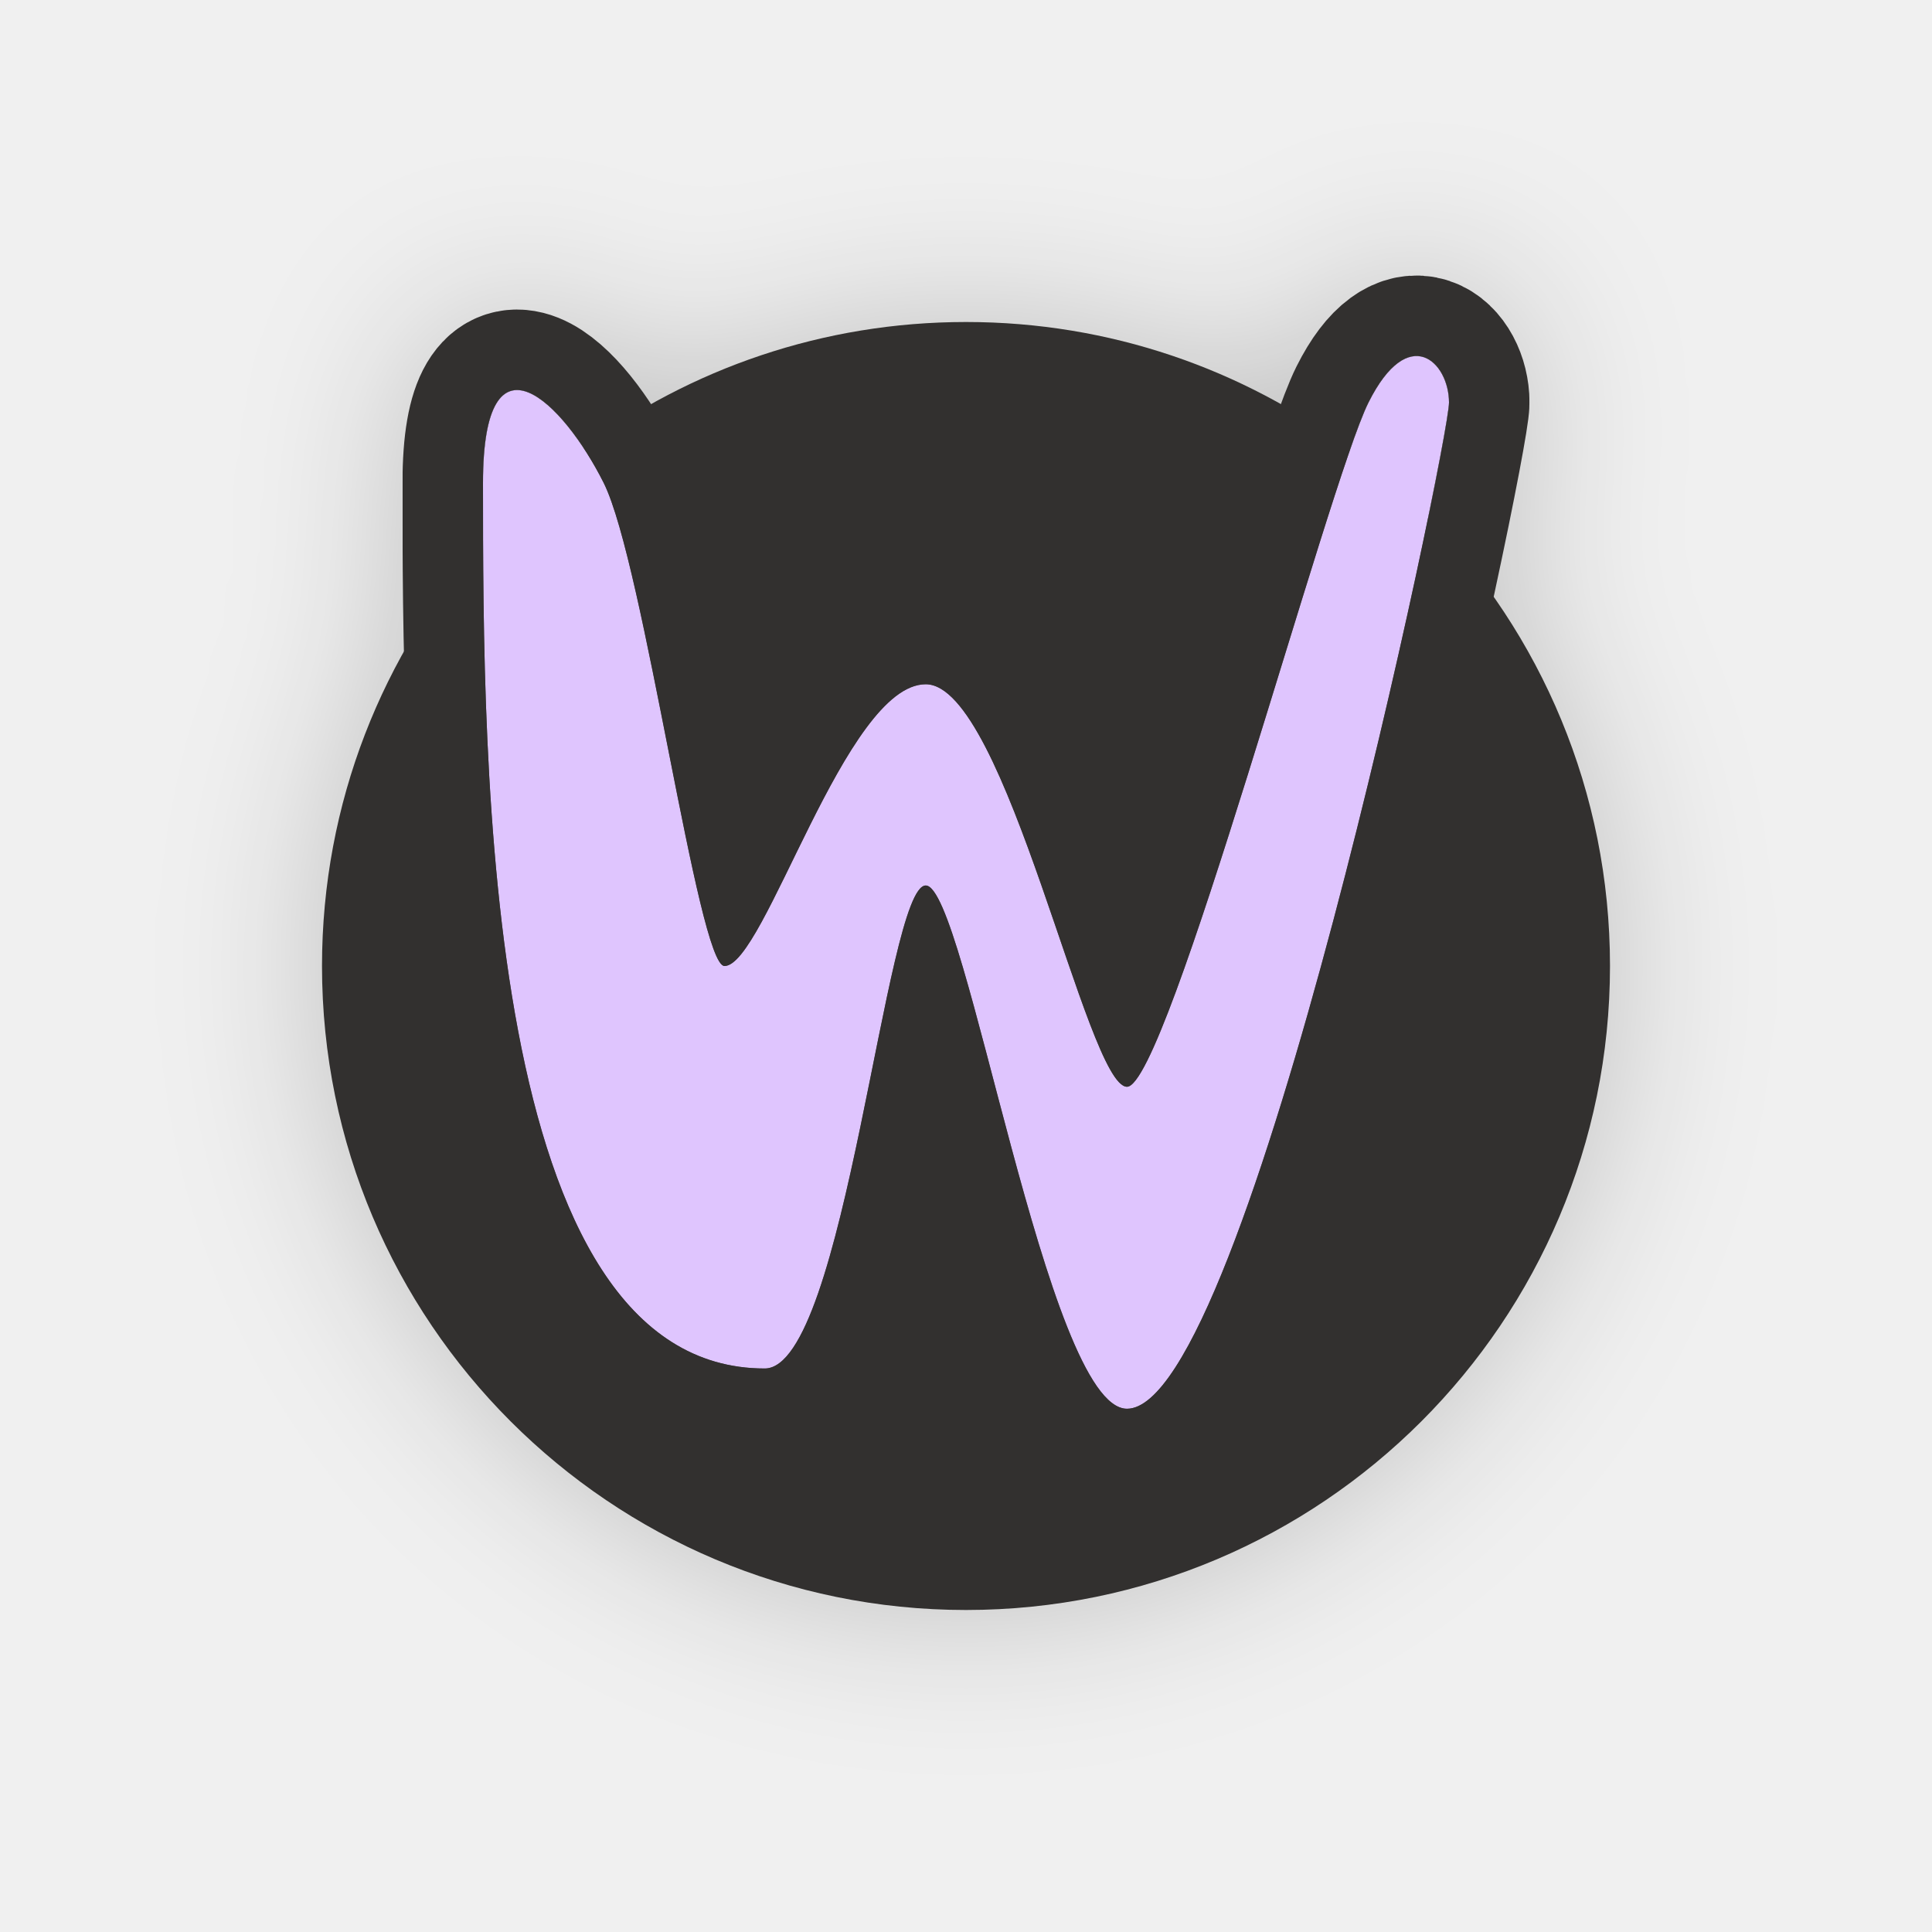
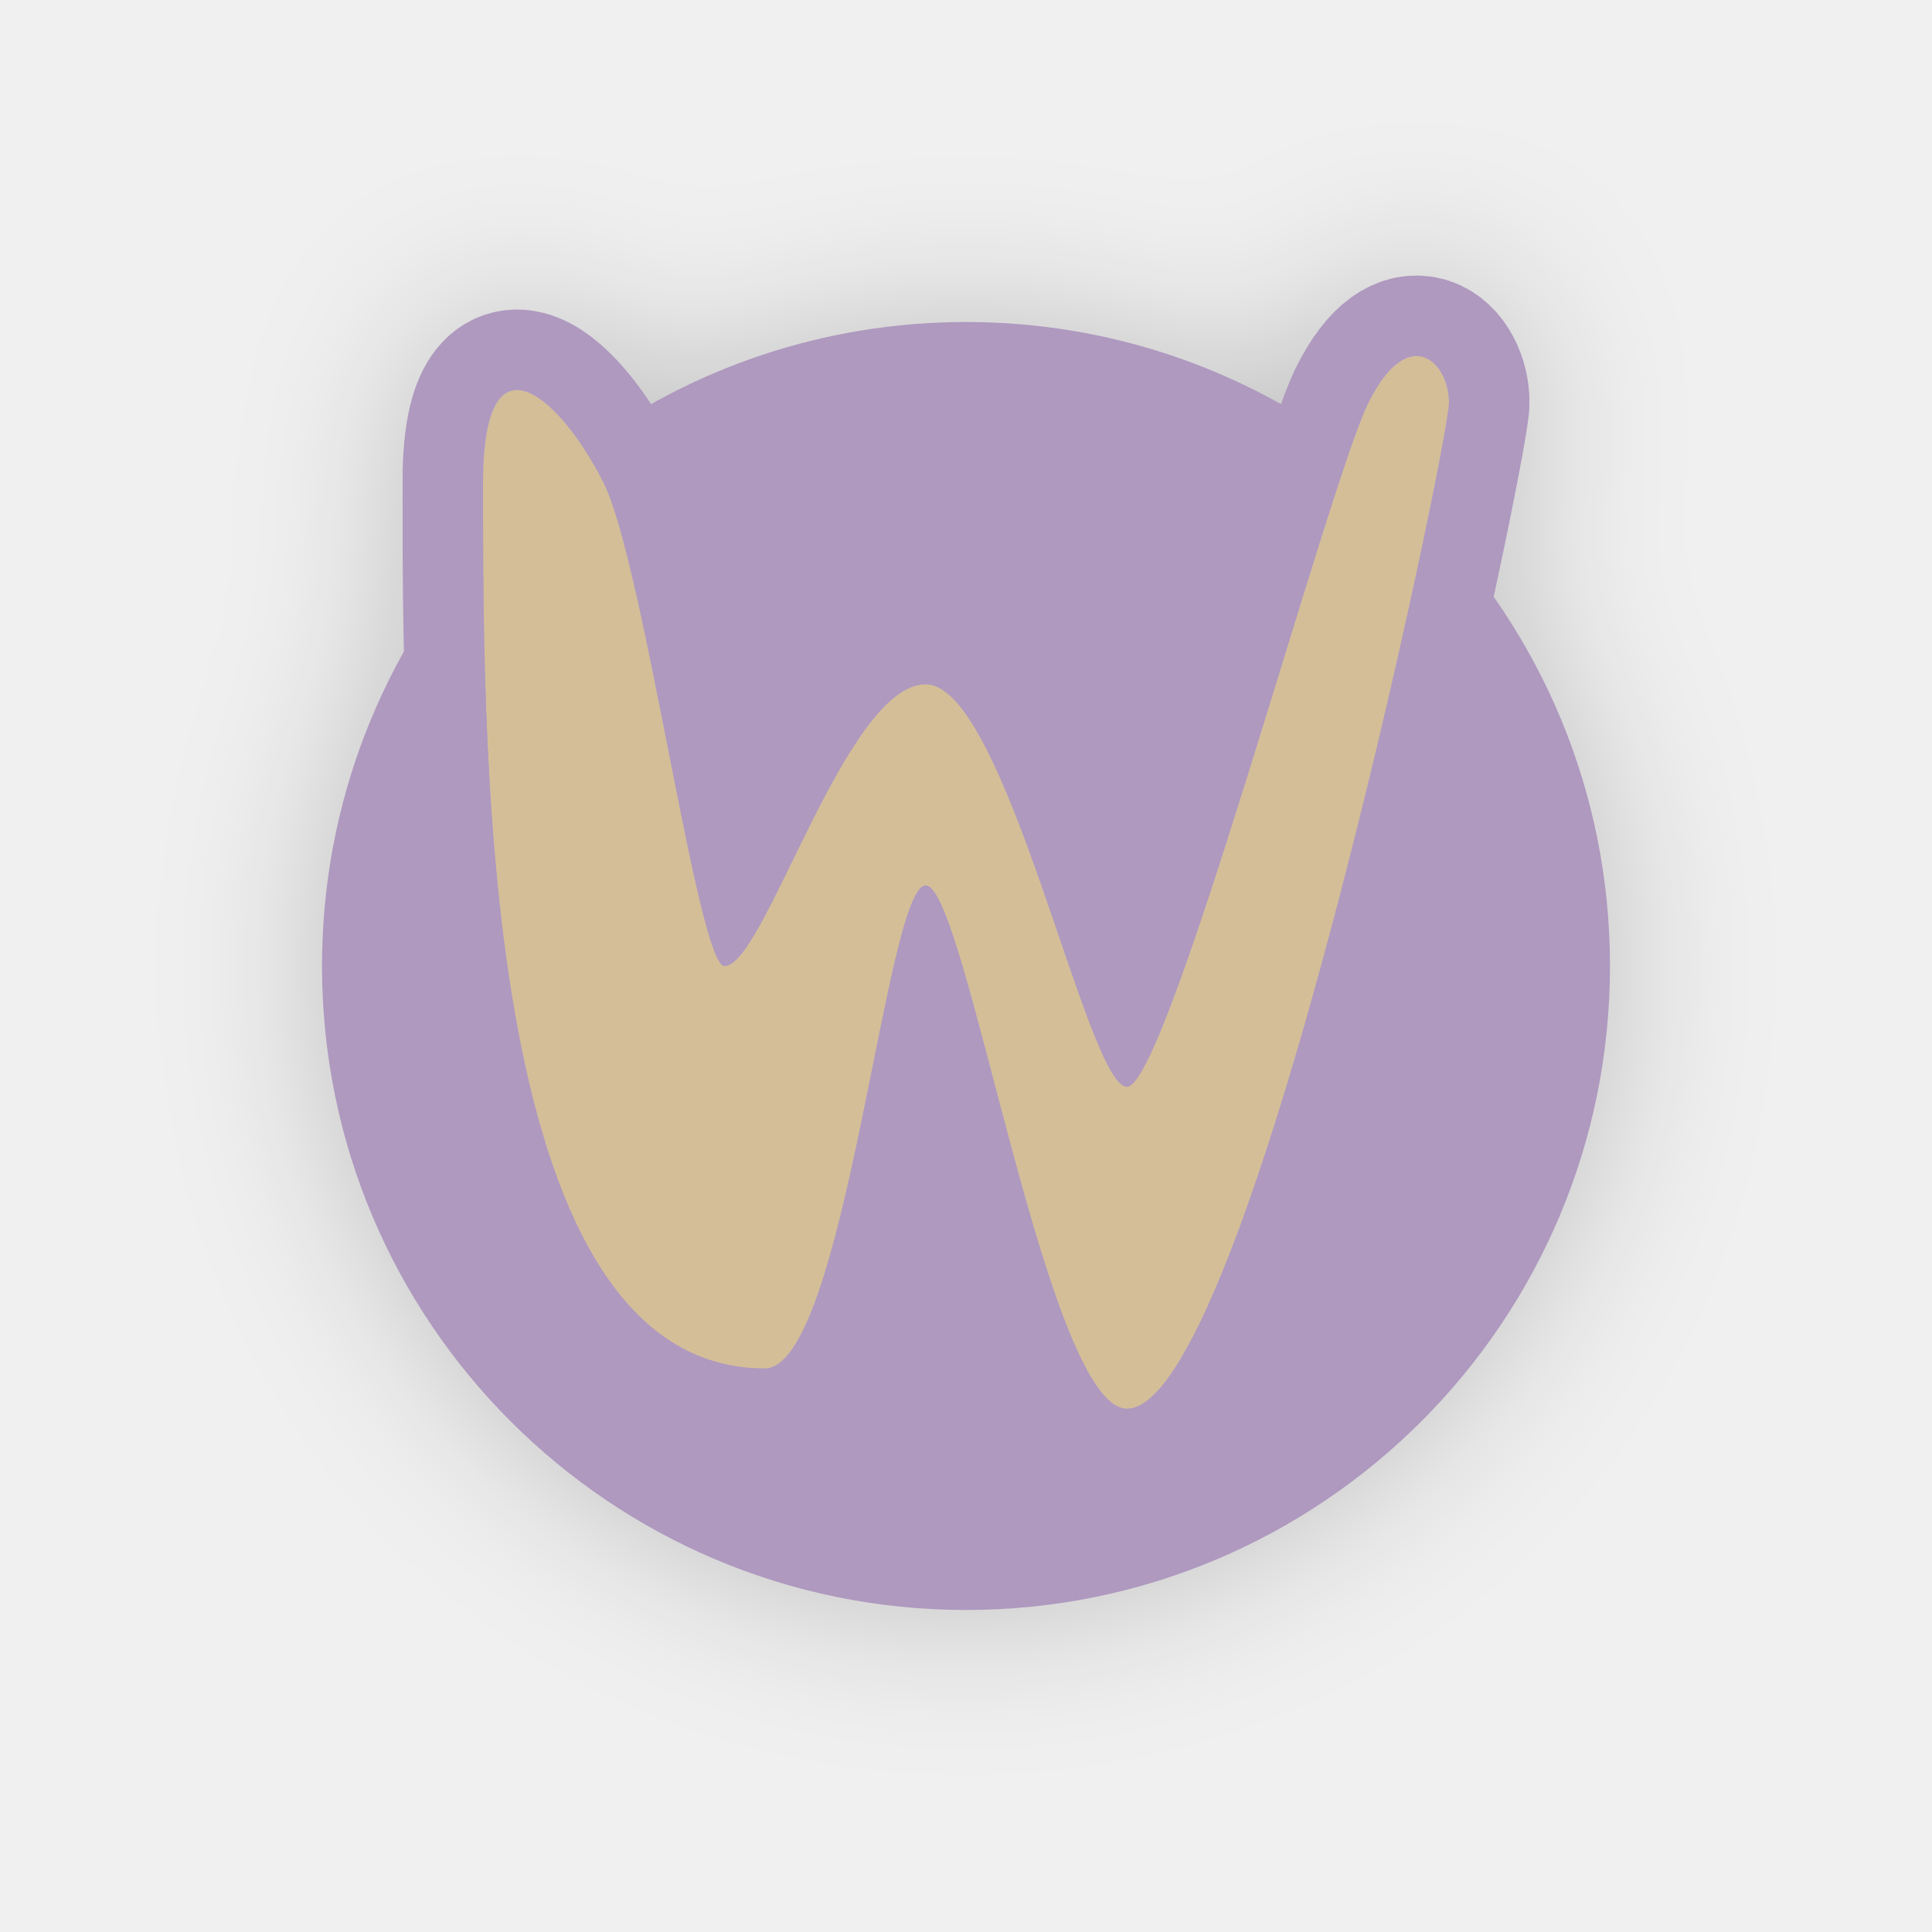
<svg xmlns="http://www.w3.org/2000/svg" width="24" height="24" viewBox="0 0 24 24" fill="none">
  <g clip-path="url(#clip0_267_7028)" filter="url(#filter0_d_267_7028)">
-     <path d="M12 20C16.418 20 20 16.418 20 12C20 9.834 19.139 7.869 17.741 6.429C17.064 9.721 15.208 17.5 14 17.5C13.414 17.5 12.828 15.27 12.343 13.422C12 12.115 11.707 11 11.5 11C11.293 11 11.086 12.029 10.843 13.236C10.5 14.941 10.086 17 9.5 17C6.221 17 6.014 10.417 6.001 6.707C4.756 8.118 4 9.971 4 12C4 16.418 7.582 20 12 20Z" fill="#32302F" />
-     <path d="M7.5 6C7.426 5.851 7.34 5.702 7.248 5.563C6.793 5.9 6.375 6.284 6.001 6.707C6.014 10.417 6.221 17 9.5 17C10.086 17 10.5 14.941 10.843 13.236C11.086 12.029 11.293 11 11.5 11C11.707 11 12 12.115 12.343 13.422C12.828 15.27 13.414 17.5 14 17.5C15.208 17.5 17.064 9.721 17.741 6.429C17.442 6.121 17.118 5.836 16.773 5.579C16.558 6.197 16.259 7.167 15.935 8.218C15.189 10.641 14.309 13.5 14 13.5C13.793 13.5 13.5 12.642 13.157 11.637C12.672 10.216 12.086 8.5 11.5 8.5C10.914 8.5 10.328 9.701 9.843 10.696C9.5 11.399 9.207 12 9 12C8.831 12 8.574 10.695 8.296 9.285C8.03 7.935 7.745 6.489 7.5 6Z" fill="#32302F" />
-     <path d="M7.248 5.563C7.34 5.702 7.426 5.851 7.5 6C7.745 6.489 8.03 7.935 8.296 9.285C8.574 10.695 8.831 12 9 12C9.207 12 9.5 11.399 9.843 10.696C10.328 9.701 10.914 8.5 11.5 8.5C12.086 8.5 12.672 10.216 13.157 11.637C13.5 12.642 13.793 13.5 14 13.5C14.309 13.5 15.189 10.641 15.935 8.218C16.259 7.167 16.558 6.197 16.773 5.579C15.441 4.587 13.789 4 12 4C10.221 4 8.577 4.581 7.248 5.563Z" fill="#32302F" />
-     <path d="M7.248 5.563C6.724 4.769 6 4.298 6 6C6 6.221 6 6.458 6.001 6.707C6.375 6.284 6.793 5.9 7.248 5.563Z" fill="#32302F" />
-     <path d="M18 5C18 4.5 17.5 4 17 5C16.943 5.115 16.866 5.315 16.773 5.579C17.118 5.836 17.442 6.121 17.741 6.429C17.905 5.632 18 5.097 18 5Z" fill="#32302F" />
+     <path d="M12 20C16.418 20 20 16.418 20 12C20 9.834 19.139 7.869 17.741 6.429C17.064 9.721 15.208 17.5 14 17.5C13.414 17.5 12.828 15.27 12.343 13.422C12 12.115 11.707 11 11.5 11C11.293 11 11.086 12.029 10.843 13.236C10.5 14.941 10.086 17 9.5 17C6.221 17 6.014 10.417 6.001 6.707C4.756 8.118 4 9.971 4 12C4 16.418 7.582 20 12 20Z" fill="#AF99BF" />
+     <path d="M7.5 6C7.426 5.851 7.34 5.702 7.248 5.563C6.793 5.9 6.375 6.284 6.001 6.707C6.014 10.417 6.221 17 9.5 17C10.086 17 10.5 14.941 10.843 13.236C11.086 12.029 11.293 11 11.5 11C11.707 11 12 12.115 12.343 13.422C12.828 15.27 13.414 17.5 14 17.5C15.208 17.5 17.064 9.721 17.741 6.429C17.442 6.121 17.118 5.836 16.773 5.579C16.558 6.197 16.259 7.167 15.935 8.218C15.189 10.641 14.309 13.5 14 13.5C13.793 13.5 13.5 12.642 13.157 11.637C12.672 10.216 12.086 8.5 11.5 8.5C10.914 8.5 10.328 9.701 9.843 10.696C9.5 11.399 9.207 12 9 12C8.831 12 8.574 10.695 8.296 9.285C8.03 7.935 7.745 6.489 7.5 6Z" fill="#AF99BF" />
+     <path d="M7.248 5.563C7.34 5.702 7.426 5.851 7.5 6C7.745 6.489 8.03 7.935 8.296 9.285C8.574 10.695 8.831 12 9 12C9.207 12 9.5 11.399 9.843 10.696C10.328 9.701 10.914 8.5 11.5 8.5C12.086 8.5 12.672 10.216 13.157 11.637C13.5 12.642 13.793 13.5 14 13.5C14.309 13.5 15.189 10.641 15.935 8.218C16.259 7.167 16.558 6.197 16.773 5.579C15.441 4.587 13.789 4 12 4C10.221 4 8.577 4.581 7.248 5.563Z" fill="#AF99BF" />
+     <path d="M7.248 5.563C6.724 4.769 6 4.298 6 6C6 6.221 6 6.458 6.001 6.707C6.375 6.284 6.793 5.9 7.248 5.563Z" fill="#AF99BF" />
+     <path d="M18 5C18 4.5 17.5 4 17 5C16.943 5.115 16.866 5.315 16.773 5.579C17.118 5.836 17.442 6.121 17.741 6.429C17.905 5.632 18 5.097 18 5Z" fill="#AF99BF" />
    <mask id="path-2-outside-1_267_7028" maskUnits="userSpaceOnUse" x="5" y="2.423" width="14" height="17" fill="black">
      <rect fill="white" x="5" y="2.423" width="14" height="17" />
      <path d="M11.5 8.5C10.5 8.5 9.5 12 9 12C8.67 12 8 7 7.5 6C7 5 6 4 6 6C6 9.5 6 17 9.5 17C10.5 17 11 11 11.5 11C12 11 13 17.5 14 17.5C15.5 17.5 18 5.5 18 5C18 4.5 17.5 4 17 5C16.5 6 14.5 13.5 14 13.5C13.5 13.5 12.5 8.5 11.5 8.5Z" />
    </mask>
-     <path d="M11.5 8.5C10.5 8.5 9.5 12 9 12C8.67 12 8 7 7.5 6C7 5 6 4 6 6C6 9.5 6 17 9.5 17C10.5 17 11 11 11.5 11C12 11 13 17.5 14 17.5C15.5 17.5 18 5.5 18 5C18 4.5 17.5 4 17 5C16.5 6 14.5 13.5 14 13.5C13.5 13.5 12.5 8.5 11.5 8.5Z" fill="#DFC5FE" />
-     <path d="M11.5 8.5C10.5 8.5 9.5 12 9 12C8.67 12 8 7 7.5 6C7 5 6 4 6 6C6 9.5 6 17 9.5 17C10.5 17 11 11 11.5 11C12 11 13 17.5 14 17.5C15.5 17.5 18 5.5 18 5C18 4.5 17.5 4 17 5C16.5 6 14.5 13.5 14 13.5C13.5 13.5 12.5 8.5 11.5 8.5Z" stroke="#32302F" stroke-width="2" mask="url(#path-2-outside-1_267_7028)" />
+     <path d="M11.5 8.5C10.5 8.5 9.5 12 9 12C8.67 12 8 7 7.5 6C7 5 6 4 6 6C6 9.5 6 17 9.5 17C10.5 17 11 11 11.5 11C12 11 13 17.5 14 17.5C15.5 17.5 18 5.5 18 5C18 4.5 17.5 4 17 5C16.5 6 14.5 13.5 14 13.5C13.5 13.5 12.5 8.5 11.5 8.5Z" fill="#D4BE98" />
+     <path d="M11.5 8.5C10.5 8.5 9.5 12 9 12C8.67 12 8 7 7.5 6C7 5 6 4 6 6C6 9.5 6 17 9.5 17C10.5 17 11 11 11.5 11C12 11 13 17.5 14 17.5C15.5 17.5 18 5.5 18 5C18 4.5 17.5 4 17 5C16.5 6 14.5 13.5 14 13.5C13.5 13.5 12.5 8.5 11.5 8.5Z" stroke="#AF99BF" stroke-width="2" mask="url(#path-2-outside-1_267_7028)" />
  </g>
  <defs>
    <filter id="filter0_d_267_7028" x="-2" y="-2" width="28" height="28" filterUnits="userSpaceOnUse" color-interpolation-filters="sRGB">
      <feFlood flood-opacity="0" result="BackgroundImageFix" />
      <feColorMatrix in="SourceAlpha" type="matrix" values="0 0 0 0 0 0 0 0 0 0 0 0 0 0 0 0 0 0 127 0" result="hardAlpha" />
      <feOffset />
      <feGaussianBlur stdDeviation="1" />
      <feColorMatrix type="matrix" values="0 0 0 0 0 0 0 0 0 0 0 0 0 0 0 0 0 0 0.2 0" />
      <feBlend mode="normal" in2="BackgroundImageFix" result="effect1_dropShadow_267_7028" />
      <feBlend mode="normal" in="SourceGraphic" in2="effect1_dropShadow_267_7028" result="shape" />
    </filter>
    <clipPath id="clip0_267_7028">
      <rect width="24" height="24" fill="white" />
    </clipPath>
  </defs>
</svg>
